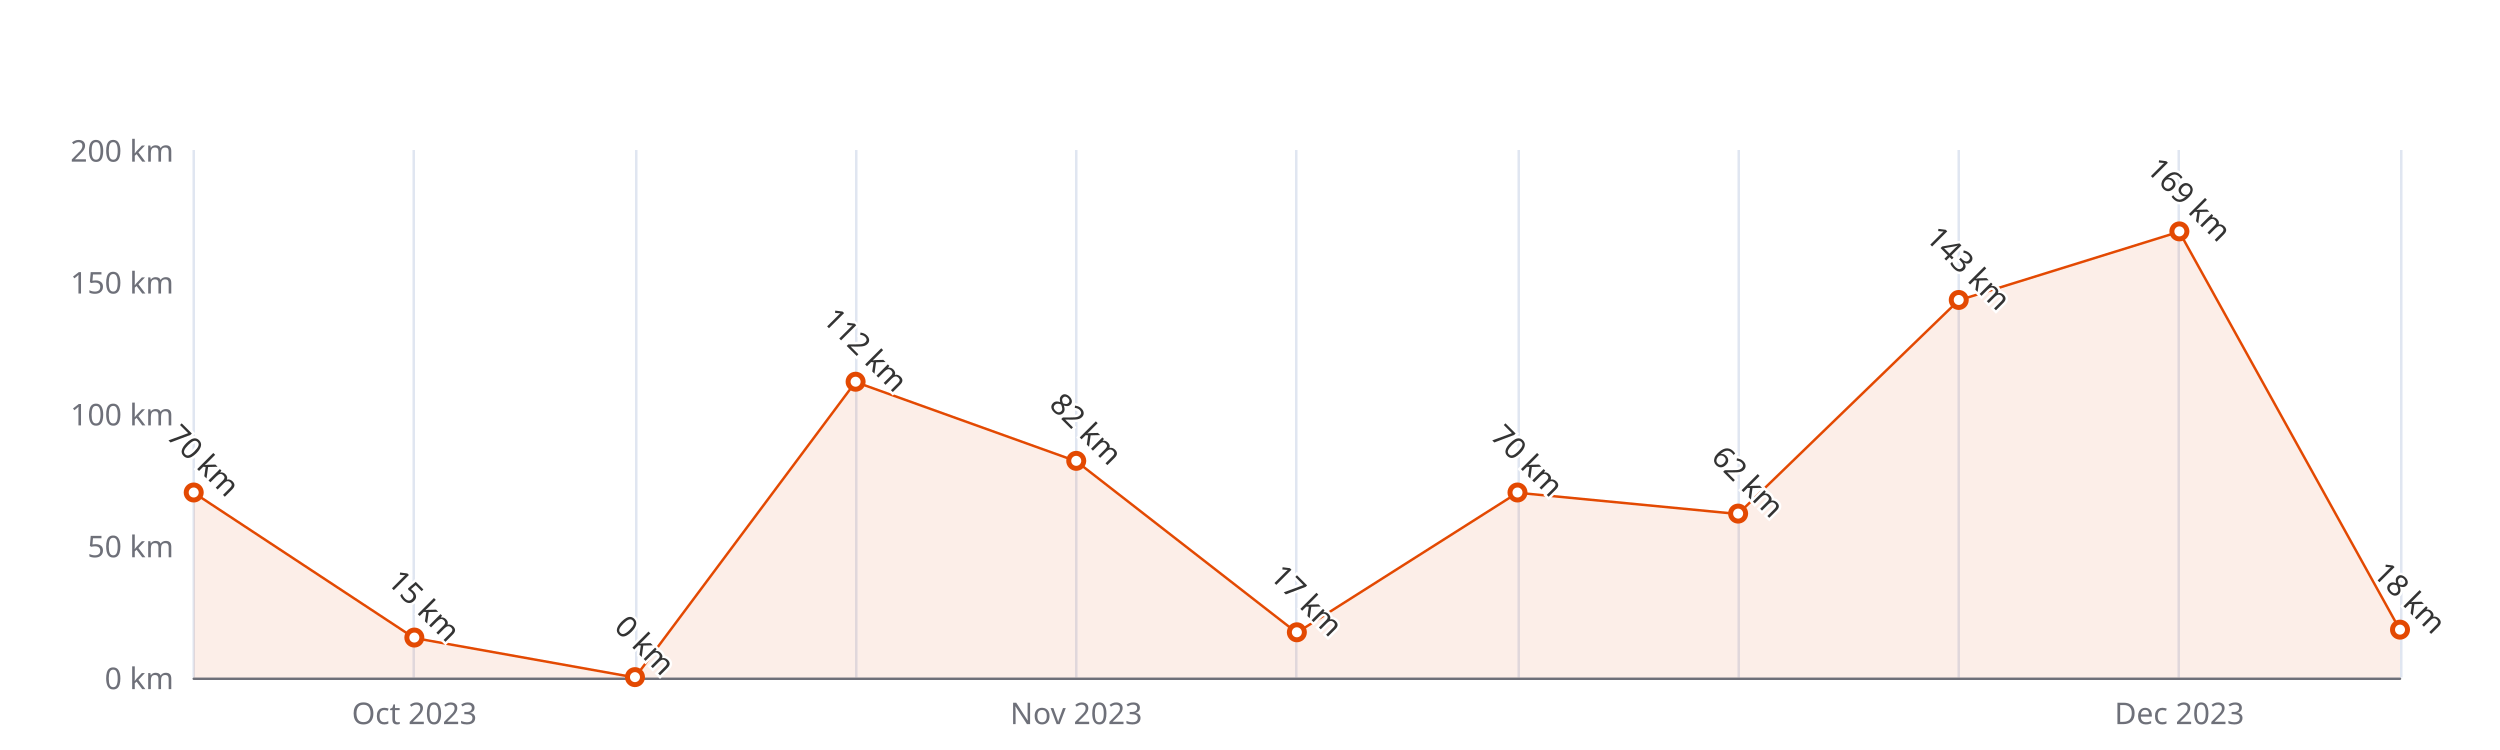
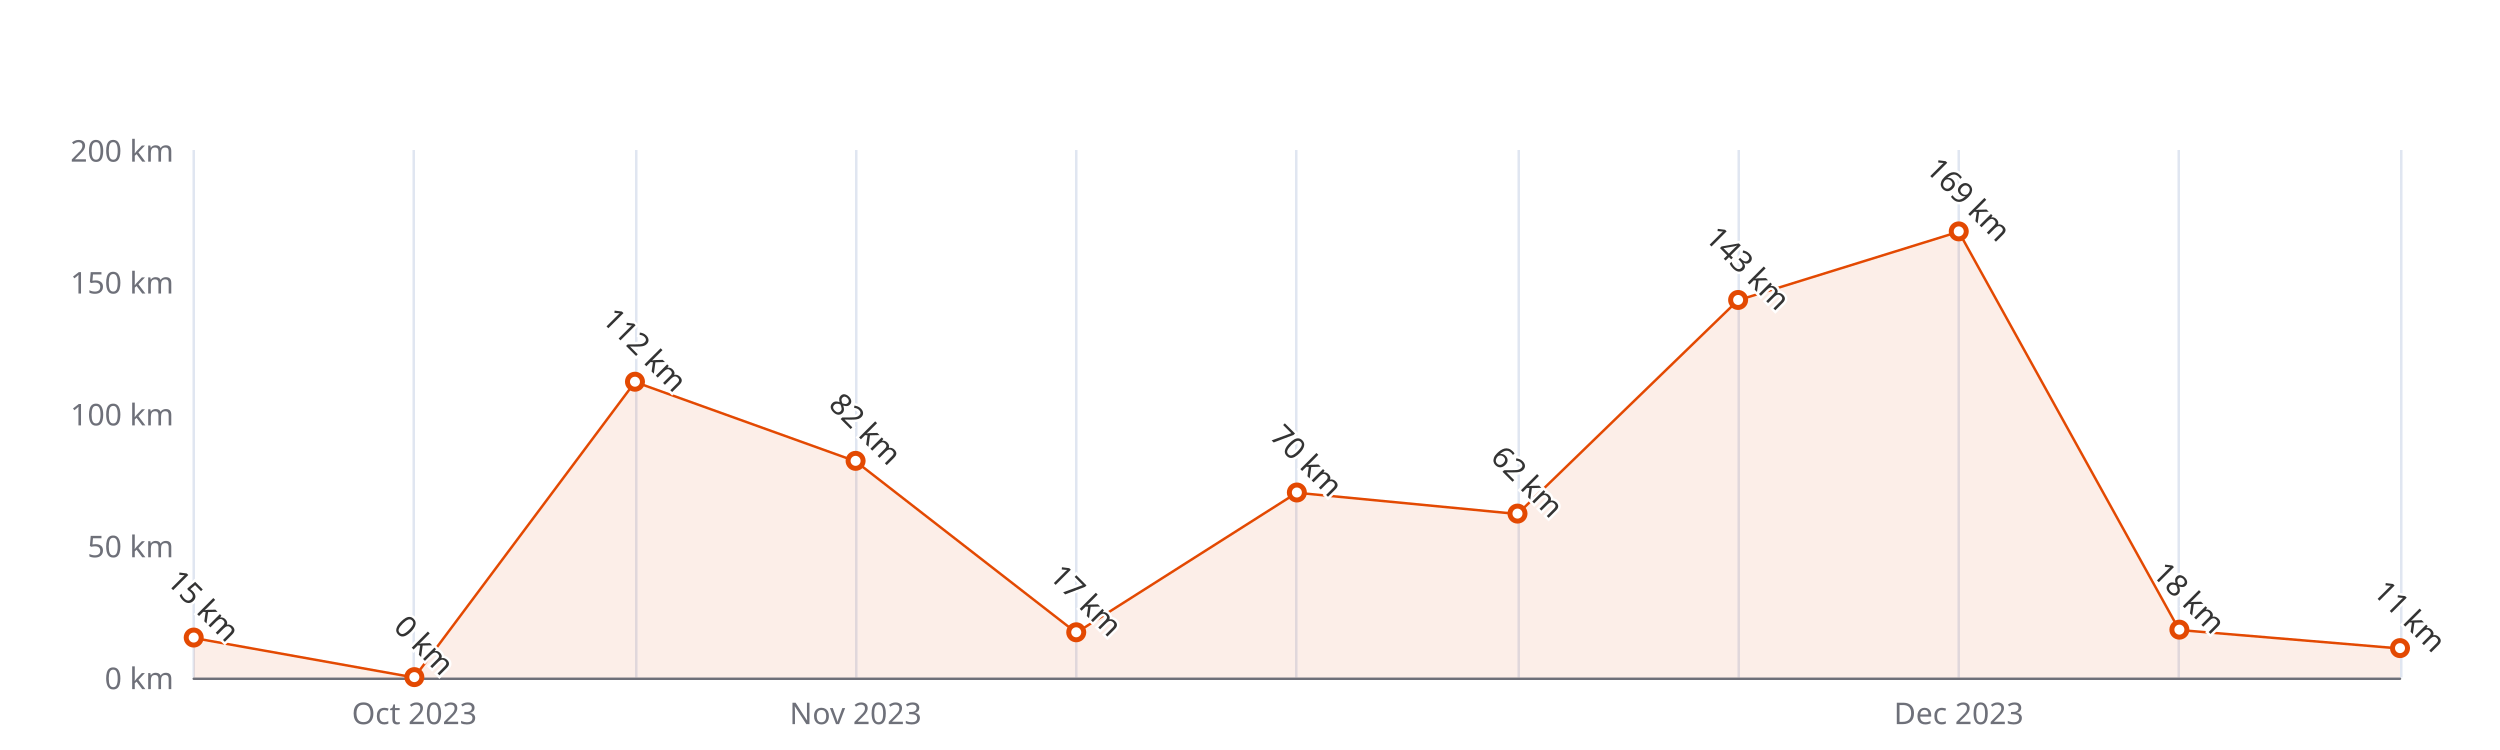
<svg xmlns="http://www.w3.org/2000/svg" width="1000" height="300" version="1.1" baseProfile="full" viewBox="0 0 1000 300">
  <rect width="1000" height="300" x="0" y="0" id="0" fill="#ffffff" />
  <path d="M77.5 60L77.5 271" fill="none" stroke="#E0E6F1" />
  <path d="M165.5 60L165.5 271" fill="none" stroke="#E0E6F1" />
  <path d="M254.5 60L254.5 271" fill="none" stroke="#E0E6F1" />
  <path d="M342.5 60L342.5 271" fill="none" stroke="#E0E6F1" />
  <path d="M430.5 60L430.5 271" fill="none" stroke="#E0E6F1" />
  <path d="M518.5 60L518.5 271" fill="none" stroke="#E0E6F1" />
  <path d="M607.5 60L607.5 271" fill="none" stroke="#E0E6F1" />
  <path d="M695.5 60L695.5 271" fill="none" stroke="#E0E6F1" />
  <path d="M783.5 60L783.5 271" fill="none" stroke="#E0E6F1" />
  <path d="M871.5 60L871.5 271" fill="none" stroke="#E0E6F1" />
  <path d="M960.5 60L960.5 271" fill="none" stroke="#E0E6F1" />
  <path d="M77.5 271.5L960 271.5" fill="none" stroke="#6E7079" stroke-linecap="round" />
  <text dominant-baseline="central" text-anchor="end" style="font-size:12px;font-family:sans-serif;" xml:space="preserve" transform="translate(69.48 271)" fill="#6E7079">0 km</text>
  <text dominant-baseline="central" text-anchor="end" style="font-size:12px;font-family:sans-serif;" xml:space="preserve" transform="translate(69.48 218.25)" fill="#6E7079">50 km</text>
  <text dominant-baseline="central" text-anchor="end" style="font-size:12px;font-family:sans-serif;" xml:space="preserve" transform="translate(69.48 165.5)" fill="#6E7079">100 km</text>
  <text dominant-baseline="central" text-anchor="end" style="font-size:12px;font-family:sans-serif;" xml:space="preserve" transform="translate(69.48 112.75)" fill="#6E7079">150 km</text>
  <text dominant-baseline="central" text-anchor="end" style="font-size:12px;font-family:sans-serif;" xml:space="preserve" transform="translate(69.48 60)" fill="#6E7079">200 km</text>
  <text dominant-baseline="central" text-anchor="middle" style="font-size:12px;font-family:sans-serif;" xml:space="preserve" y="6" transform="translate(165.732 279)" fill="#6E7079">Oct 2023</text>
-   <text dominant-baseline="central" text-anchor="middle" style="font-size:12px;font-family:sans-serif;" xml:space="preserve" y="6" transform="translate(430.488 279)" fill="#6E7079">Nov 2023</text>
-   <text dominant-baseline="central" text-anchor="middle" style="font-size:12px;font-family:sans-serif;" xml:space="preserve" y="6" transform="translate(871.748 279)" fill="#6E7079">Dec 2023</text>
+   <text dominant-baseline="central" text-anchor="middle" style="font-size:12px;font-family:sans-serif;" xml:space="preserve" y="6" transform="translate(342.236 279)" fill="#6E7079">Nov 2023</text>
+   <text dominant-baseline="central" text-anchor="middle" style="font-size:12px;font-family:sans-serif;" xml:space="preserve" y="6" transform="translate(783.496 279)" fill="#6E7079">Dec 2023</text>
  <g clip-path="url(#zr4-c0)">
-     <path d="M77.5 197.1L165.7 255.2L254 271L342.2 152.8L430.5 184.5L518.7 253.1L607 197.1L695.2 205.6L783.5 120.1L871.7 92.7L960 252L960 271L871.7 271L783.5 271L695.2 271L607 271L518.7 271L430.5 271L342.2 271L254 271L165.7 271L77.5 271Z" fill="rgb(227,73,2)" fill-opacity="0.09" />
-     <path d="M77.5 197.1L165.7 255.2L254 271L342.2 152.8L430.5 184.5L518.7 253.1L607 197.1L695.2 205.6L783.5 120.1L871.7 92.7L960 252" fill="none" stroke="#E34902" stroke-linejoin="bevel" />
+     <path d="M77.5 255.2L165.7 271L254 152.8L342.2 184.5L430.5 253.1L518.7 197.1L607 205.6L695.2 120.1L783.5 92.7L871.7 252L960 259.4L960 271L871.7 271L783.5 271L695.2 271L607 271L518.7 271L430.5 271L342.2 271L254 271L165.7 271L77.5 271Z" fill="rgb(227,73,2)" fill-opacity="0.09" />
+     <path d="M77.5 255.2L165.7 271L254 152.8L342.2 184.5L430.5 253.1L518.7 197.1L607 205.6L695.2 120.1L783.5 92.7L871.7 252L960 259.4" fill="none" stroke="#E34902" stroke-linejoin="bevel" />
  </g>
-   <path d="M1 0A1 1 0 1 1 1 -0.1A1 1 0 0 1 1 0" transform="matrix(3,0,0,3,77.48,197.15)" fill="#fff" stroke="#E34902" stroke-width="0.667" />
-   <path d="M1 0A1 1 0 1 1 1 -0.1A1 1 0 0 1 1 0" transform="matrix(3,0,0,3,165.732,255.175)" fill="#fff" stroke="#E34902" stroke-width="0.667" />
-   <path d="M1 0A1 1 0 1 1 1 -0.1A1 1 0 0 1 1 0" transform="matrix(3,0,0,3,253.984,271)" fill="#fff" stroke="#E34902" stroke-width="0.667" />
-   <path d="M1 0A1 1 0 1 1 1 -0.1A1 1 0 0 1 1 0" transform="matrix(3,0,0,3,342.236,152.84)" fill="#fff" stroke="#E34902" stroke-width="0.667" />
-   <path d="M1 0A1 1 0 1 1 1 -0.1A1 1 0 0 1 1 0" transform="matrix(3,0,0,3,430.488,184.49)" fill="#fff" stroke="#E34902" stroke-width="0.667" />
-   <path d="M1 0A1 1 0 1 1 1 -0.1A1 1 0 0 1 1 0" transform="matrix(3,0,0,3,518.74,253.065)" fill="#fff" stroke="#E34902" stroke-width="0.667" />
-   <path d="M1 0A1 1 0 1 1 1 -0.1A1 1 0 0 1 1 0" transform="matrix(3,0,0,3,606.992,197.15)" fill="#fff" stroke="#E34902" stroke-width="0.667" />
-   <path d="M1 0A1 1 0 1 1 1 -0.1A1 1 0 0 1 1 0" transform="matrix(3,0,0,3,695.244,205.59)" fill="#fff" stroke="#E34902" stroke-width="0.667" />
-   <path d="M1 0A1 1 0 1 1 1 -0.1A1 1 0 0 1 1 0" transform="matrix(3,0,0,3,783.496,120.135)" fill="#fff" stroke="#E34902" stroke-width="0.667" />
-   <path d="M1 0A1 1 0 1 1 1 -0.1A1 1 0 0 1 1 0" transform="matrix(3,0,0,3,871.748,92.705)" fill="#fff" stroke="#E34902" stroke-width="0.667" />
-   <path d="M1 0A1 1 0 1 1 1 -0.1A1 1 0 0 1 1 0" transform="matrix(3,0,0,3,960,252.01)" fill="#fff" stroke="#E34902" stroke-width="0.667" />
-   <text dominant-baseline="central" text-anchor="middle" style="font-size:12px;font-family:sans-serif;" xml:space="preserve" y="-6" transform="matrix(0.707,0.707,-0.707,0.707,77.48,188.15)" fill="#333" stroke="rgb(255,255,255)" stroke-width="2" paint-order="stroke" stroke-miterlimit="2">70 km</text>
-   <text dominant-baseline="central" text-anchor="middle" style="font-size:12px;font-family:sans-serif;" xml:space="preserve" y="-6" transform="matrix(0.707,0.707,-0.707,0.707,165.732,246.175)" fill="#333" stroke="rgb(255,255,255)" stroke-width="2" paint-order="stroke" stroke-miterlimit="2">15 km</text>
-   <text dominant-baseline="central" text-anchor="middle" style="font-size:12px;font-family:sans-serif;" xml:space="preserve" y="-6" transform="matrix(0.707,0.707,-0.707,0.707,253.984,262)" fill="#333" stroke="rgb(255,255,255)" stroke-width="2" paint-order="stroke" stroke-miterlimit="2">0 km</text>
-   <text dominant-baseline="central" text-anchor="middle" style="font-size:12px;font-family:sans-serif;" xml:space="preserve" y="-6" transform="matrix(0.707,0.707,-0.707,0.707,342.236,143.84)" fill="#333" stroke="rgb(255,255,255)" stroke-width="2" paint-order="stroke" stroke-miterlimit="2">112 km</text>
-   <text dominant-baseline="central" text-anchor="middle" style="font-size:12px;font-family:sans-serif;" xml:space="preserve" y="-6" transform="matrix(0.707,0.707,-0.707,0.707,430.488,175.49)" fill="#333" stroke="rgb(255,255,255)" stroke-width="2" paint-order="stroke" stroke-miterlimit="2">82 km</text>
-   <text dominant-baseline="central" text-anchor="middle" style="font-size:12px;font-family:sans-serif;" xml:space="preserve" y="-6" transform="matrix(0.707,0.707,-0.707,0.707,518.74,244.065)" fill="#333" stroke="rgb(255,255,255)" stroke-width="2" paint-order="stroke" stroke-miterlimit="2">17 km</text>
-   <text dominant-baseline="central" text-anchor="middle" style="font-size:12px;font-family:sans-serif;" xml:space="preserve" y="-6" transform="matrix(0.707,0.707,-0.707,0.707,606.992,188.15)" fill="#333" stroke="rgb(255,255,255)" stroke-width="2" paint-order="stroke" stroke-miterlimit="2">70 km</text>
-   <text dominant-baseline="central" text-anchor="middle" style="font-size:12px;font-family:sans-serif;" xml:space="preserve" y="-6" transform="matrix(0.707,0.707,-0.707,0.707,695.244,196.59)" fill="#333" stroke="rgb(255,255,255)" stroke-width="2" paint-order="stroke" stroke-miterlimit="2">62 km</text>
-   <text dominant-baseline="central" text-anchor="middle" style="font-size:12px;font-family:sans-serif;" xml:space="preserve" y="-6" transform="matrix(0.707,0.707,-0.707,0.707,783.496,111.135)" fill="#333" stroke="rgb(255,255,255)" stroke-width="2" paint-order="stroke" stroke-miterlimit="2">143 km</text>
-   <text dominant-baseline="central" text-anchor="middle" style="font-size:12px;font-family:sans-serif;" xml:space="preserve" y="-6" transform="matrix(0.707,0.707,-0.707,0.707,871.748,83.705)" fill="#333" stroke="rgb(255,255,255)" stroke-width="2" paint-order="stroke" stroke-miterlimit="2">169 km</text>
-   <text dominant-baseline="central" text-anchor="middle" style="font-size:12px;font-family:sans-serif;" xml:space="preserve" y="-6" transform="matrix(0.707,0.707,-0.707,0.707,960,243.01)" fill="#333" stroke="rgb(255,255,255)" stroke-width="2" paint-order="stroke" stroke-miterlimit="2">18 km</text>
+   <path d="M1 0A1 1 0 1 1 1 -0.1A1 1 0 0 1 1 0" transform="matrix(3,0,0,3,77.48,255.175)" fill="#fff" stroke="#E34902" stroke-width="0.667" />
+   <path d="M1 0A1 1 0 1 1 1 -0.1A1 1 0 0 1 1 0" transform="matrix(3,0,0,3,165.732,271)" fill="#fff" stroke="#E34902" stroke-width="0.667" />
+   <path d="M1 0A1 1 0 1 1 1 -0.1A1 1 0 0 1 1 0" transform="matrix(3,0,0,3,253.984,152.84)" fill="#fff" stroke="#E34902" stroke-width="0.667" />
+   <path d="M1 0A1 1 0 1 1 1 -0.1A1 1 0 0 1 1 0" transform="matrix(3,0,0,3,342.236,184.49)" fill="#fff" stroke="#E34902" stroke-width="0.667" />
+   <path d="M1 0A1 1 0 1 1 1 -0.1A1 1 0 0 1 1 0" transform="matrix(3,0,0,3,430.488,253.065)" fill="#fff" stroke="#E34902" stroke-width="0.667" />
+   <path d="M1 0A1 1 0 1 1 1 -0.1A1 1 0 0 1 1 0" transform="matrix(3,0,0,3,518.74,197.15)" fill="#fff" stroke="#E34902" stroke-width="0.667" />
+   <path d="M1 0A1 1 0 1 1 1 -0.1A1 1 0 0 1 1 0" transform="matrix(3,0,0,3,606.992,205.59)" fill="#fff" stroke="#E34902" stroke-width="0.667" />
+   <path d="M1 0A1 1 0 1 1 1 -0.1A1 1 0 0 1 1 0" transform="matrix(3,0,0,3,695.244,120.135)" fill="#fff" stroke="#E34902" stroke-width="0.667" />
+   <path d="M1 0A1 1 0 1 1 1 -0.1A1 1 0 0 1 1 0" transform="matrix(3,0,0,3,783.496,92.705)" fill="#fff" stroke="#E34902" stroke-width="0.667" />
+   <path d="M1 0A1 1 0 1 1 1 -0.1A1 1 0 0 1 1 0" transform="matrix(3,0,0,3,871.748,252.01)" fill="#fff" stroke="#E34902" stroke-width="0.667" />
+   <path d="M1 0A1 1 0 1 1 1 -0.1A1 1 0 0 1 1 0" transform="matrix(3,0,0,3,960,259.395)" fill="#fff" stroke="#E34902" stroke-width="0.667" />
+   <text dominant-baseline="central" text-anchor="middle" style="font-size:12px;font-family:sans-serif;" xml:space="preserve" y="-6" transform="matrix(0.707,0.707,-0.707,0.707,77.48,246.175)" fill="#333" stroke="rgb(255,255,255)" stroke-width="2" paint-order="stroke" stroke-miterlimit="2">15 km</text>
+   <text dominant-baseline="central" text-anchor="middle" style="font-size:12px;font-family:sans-serif;" xml:space="preserve" y="-6" transform="matrix(0.707,0.707,-0.707,0.707,165.732,262)" fill="#333" stroke="rgb(255,255,255)" stroke-width="2" paint-order="stroke" stroke-miterlimit="2">0 km</text>
+   <text dominant-baseline="central" text-anchor="middle" style="font-size:12px;font-family:sans-serif;" xml:space="preserve" y="-6" transform="matrix(0.707,0.707,-0.707,0.707,253.984,143.84)" fill="#333" stroke="rgb(255,255,255)" stroke-width="2" paint-order="stroke" stroke-miterlimit="2">112 km</text>
+   <text dominant-baseline="central" text-anchor="middle" style="font-size:12px;font-family:sans-serif;" xml:space="preserve" y="-6" transform="matrix(0.707,0.707,-0.707,0.707,342.236,175.49)" fill="#333" stroke="rgb(255,255,255)" stroke-width="2" paint-order="stroke" stroke-miterlimit="2">82 km</text>
+   <text dominant-baseline="central" text-anchor="middle" style="font-size:12px;font-family:sans-serif;" xml:space="preserve" y="-6" transform="matrix(0.707,0.707,-0.707,0.707,430.488,244.065)" fill="#333" stroke="rgb(255,255,255)" stroke-width="2" paint-order="stroke" stroke-miterlimit="2">17 km</text>
+   <text dominant-baseline="central" text-anchor="middle" style="font-size:12px;font-family:sans-serif;" xml:space="preserve" y="-6" transform="matrix(0.707,0.707,-0.707,0.707,518.74,188.15)" fill="#333" stroke="rgb(255,255,255)" stroke-width="2" paint-order="stroke" stroke-miterlimit="2">70 km</text>
+   <text dominant-baseline="central" text-anchor="middle" style="font-size:12px;font-family:sans-serif;" xml:space="preserve" y="-6" transform="matrix(0.707,0.707,-0.707,0.707,606.992,196.59)" fill="#333" stroke="rgb(255,255,255)" stroke-width="2" paint-order="stroke" stroke-miterlimit="2">62 km</text>
+   <text dominant-baseline="central" text-anchor="middle" style="font-size:12px;font-family:sans-serif;" xml:space="preserve" y="-6" transform="matrix(0.707,0.707,-0.707,0.707,695.244,111.135)" fill="#333" stroke="rgb(255,255,255)" stroke-width="2" paint-order="stroke" stroke-miterlimit="2">143 km</text>
+   <text dominant-baseline="central" text-anchor="middle" style="font-size:12px;font-family:sans-serif;" xml:space="preserve" y="-6" transform="matrix(0.707,0.707,-0.707,0.707,783.496,83.705)" fill="#333" stroke="rgb(255,255,255)" stroke-width="2" paint-order="stroke" stroke-miterlimit="2">169 km</text>
+   <text dominant-baseline="central" text-anchor="middle" style="font-size:12px;font-family:sans-serif;" xml:space="preserve" y="-6" transform="matrix(0.707,0.707,-0.707,0.707,871.748,243.01)" fill="#333" stroke="rgb(255,255,255)" stroke-width="2" paint-order="stroke" stroke-miterlimit="2">18 km</text>
+   <text dominant-baseline="central" text-anchor="middle" style="font-size:12px;font-family:sans-serif;" xml:space="preserve" y="-6" transform="matrix(0.707,0.707,-0.707,0.707,960,250.395)" fill="#333" stroke="rgb(255,255,255)" stroke-width="2" paint-order="stroke" stroke-miterlimit="2">11 km</text>
  <defs>
    <clipPath id="zr4-c0">
      <path d="M76 59.5l884 0l0 212l-884 0Z" fill="#000" />
    </clipPath>
  </defs>
</svg>
